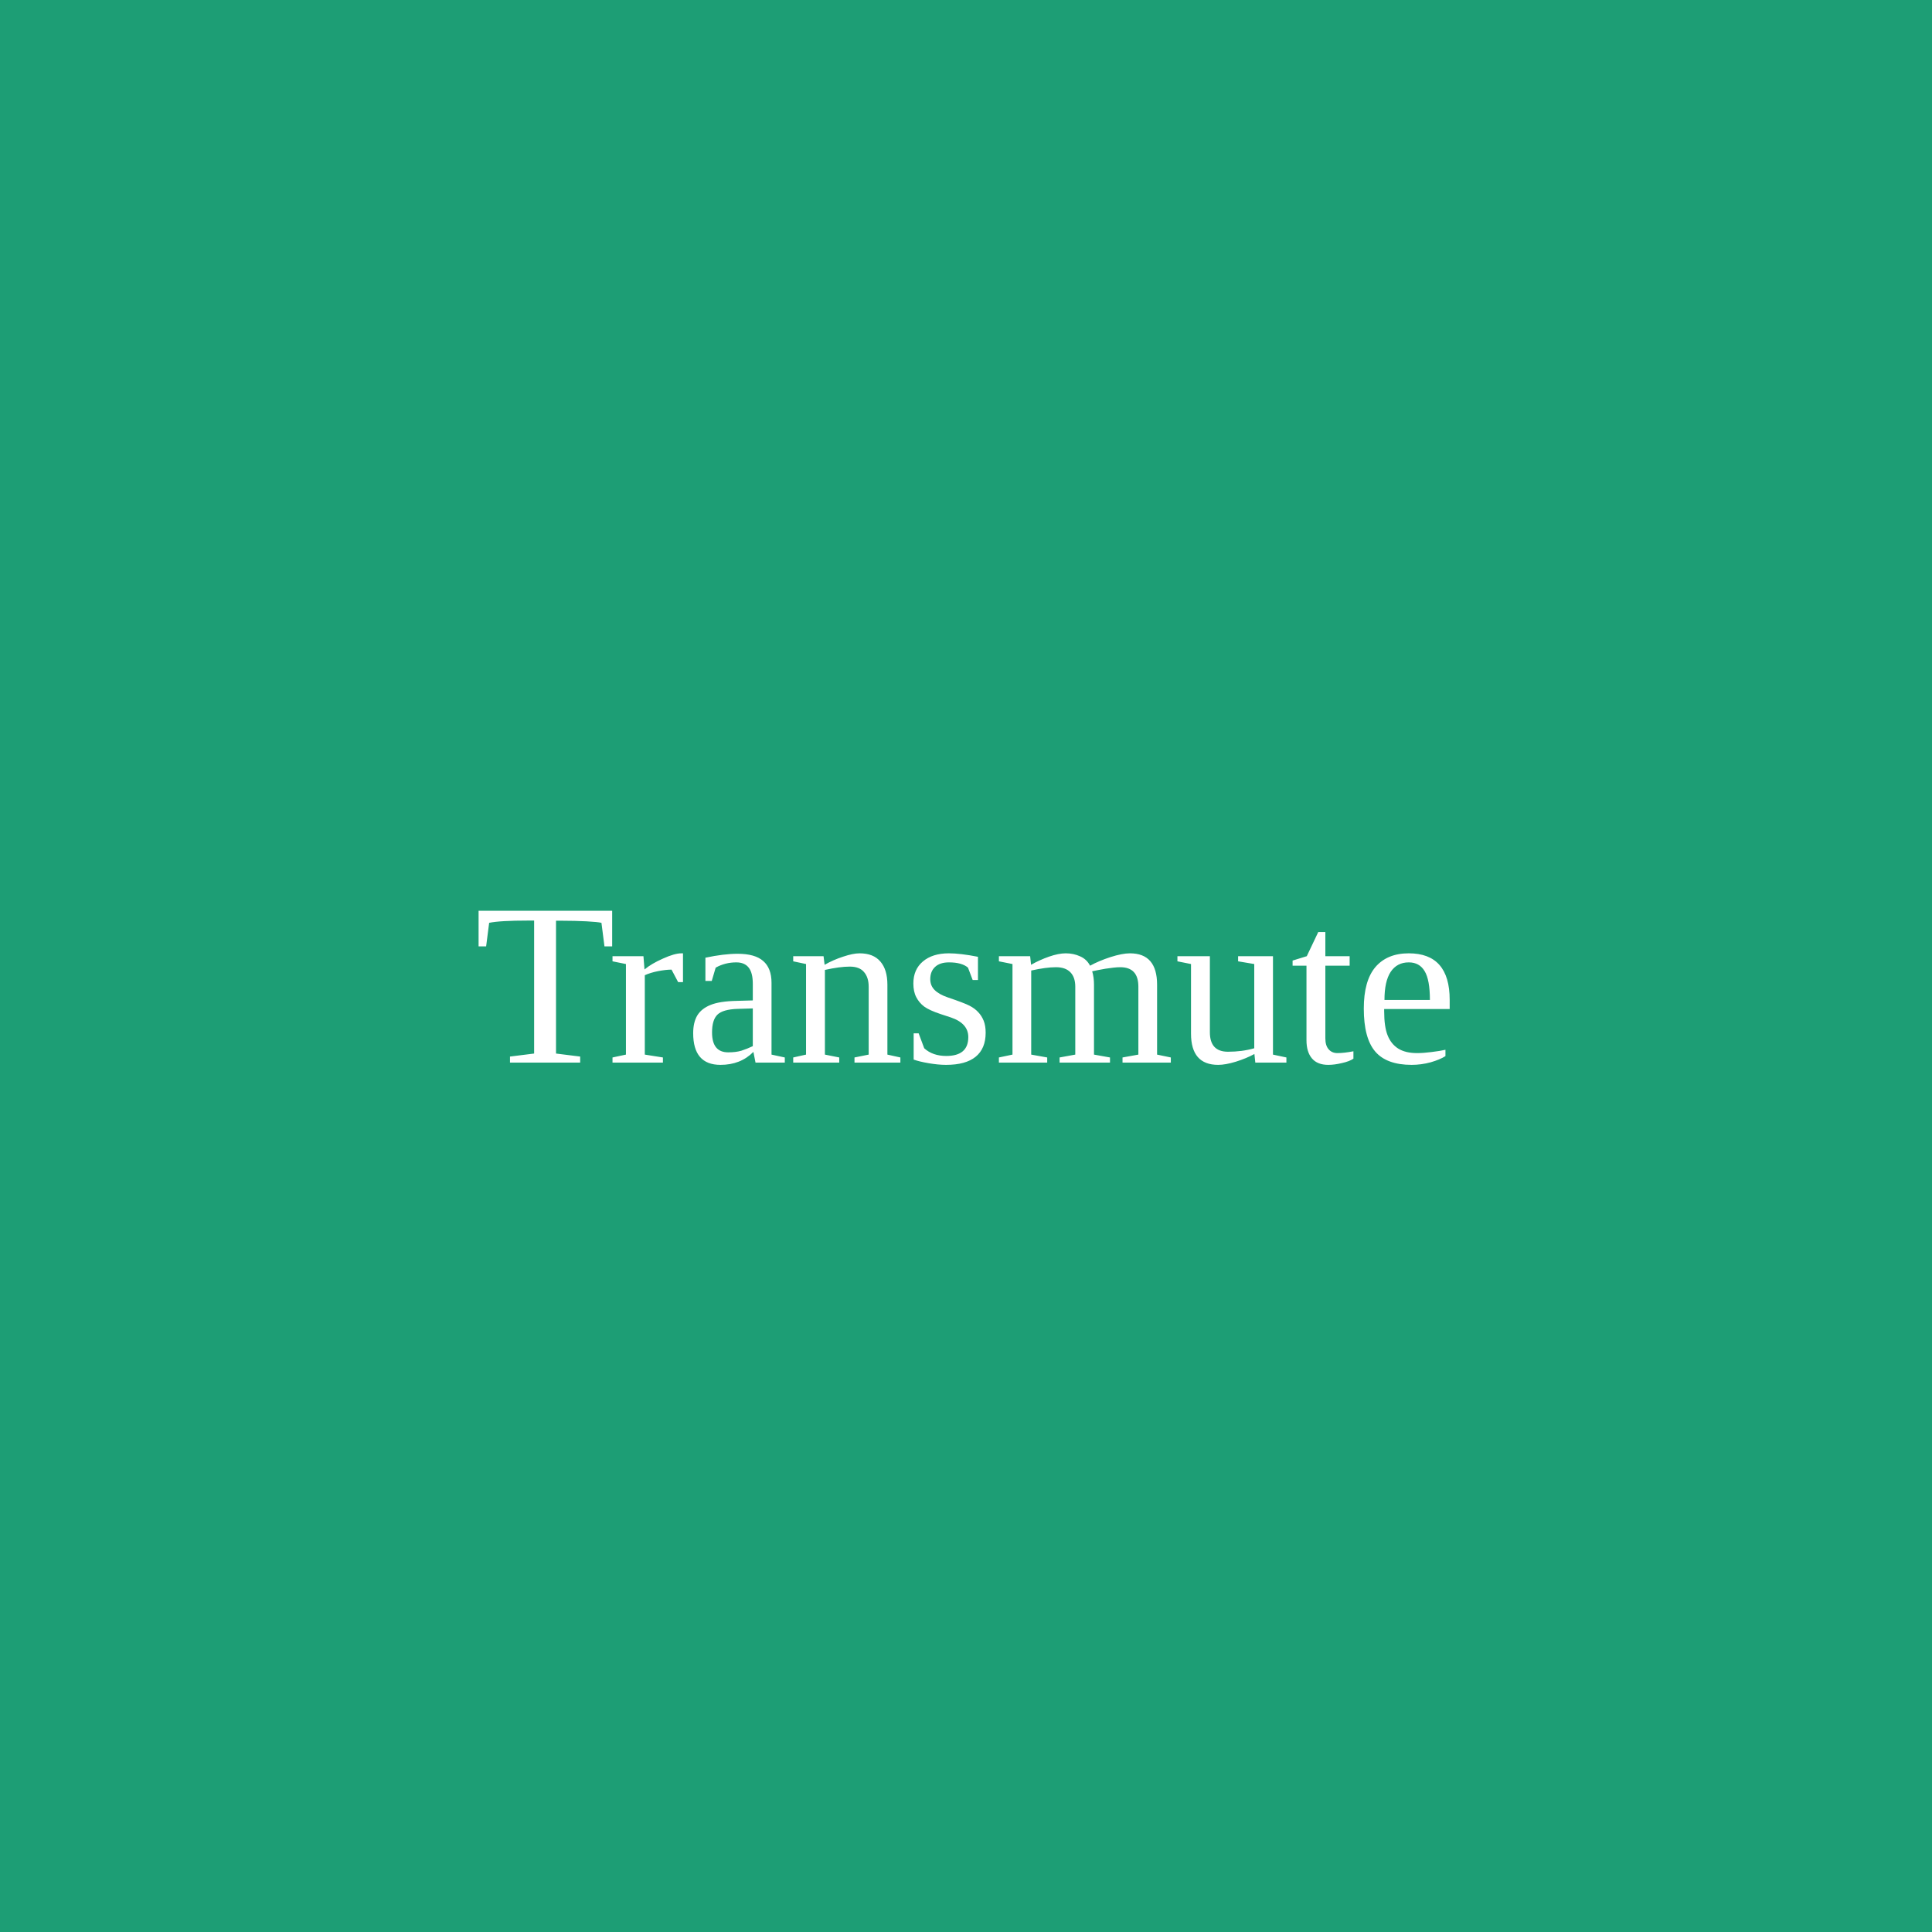
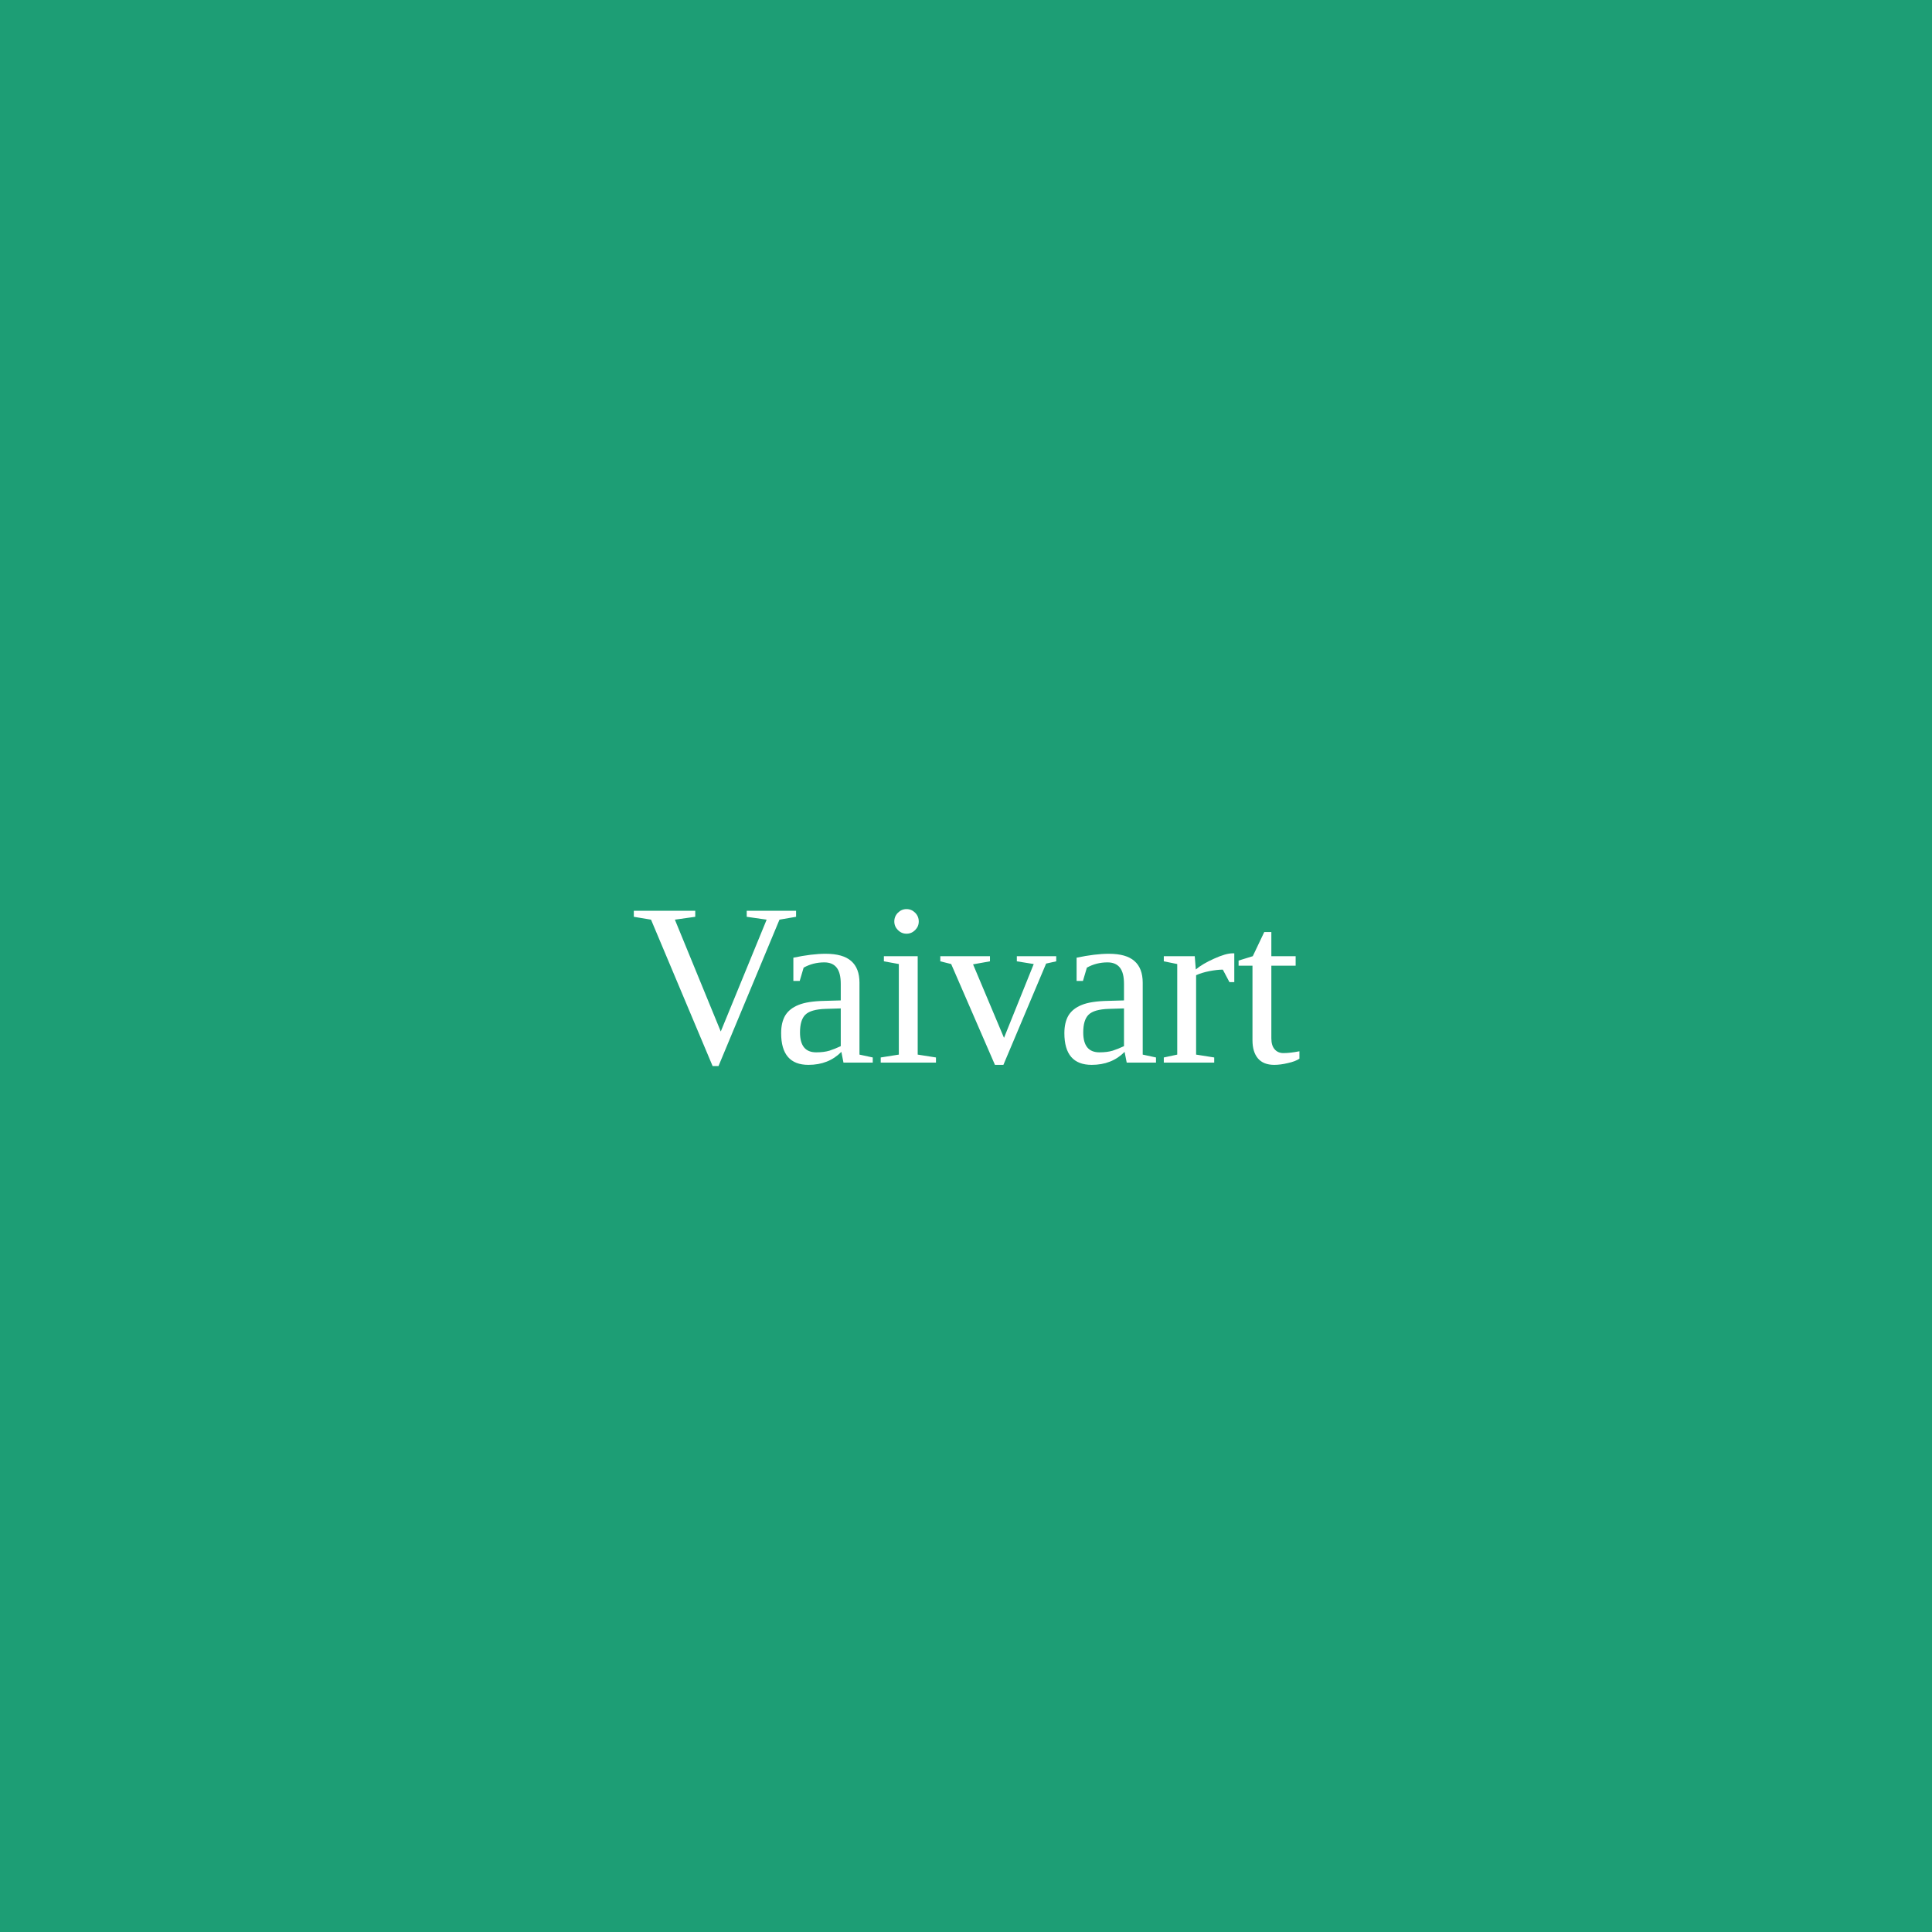
<svg xmlns="http://www.w3.org/2000/svg" width="200" height="200">
  <rect width="200" height="200" fill="#1D9E75" />
-   <text x="100" y="110" text-anchor="middle" fill="white" font-size="24">Transmute</text>
+   <text x="100" y="110" text-anchor="middle" fill="white" font-size="24">Vaivart</text>
</svg>
